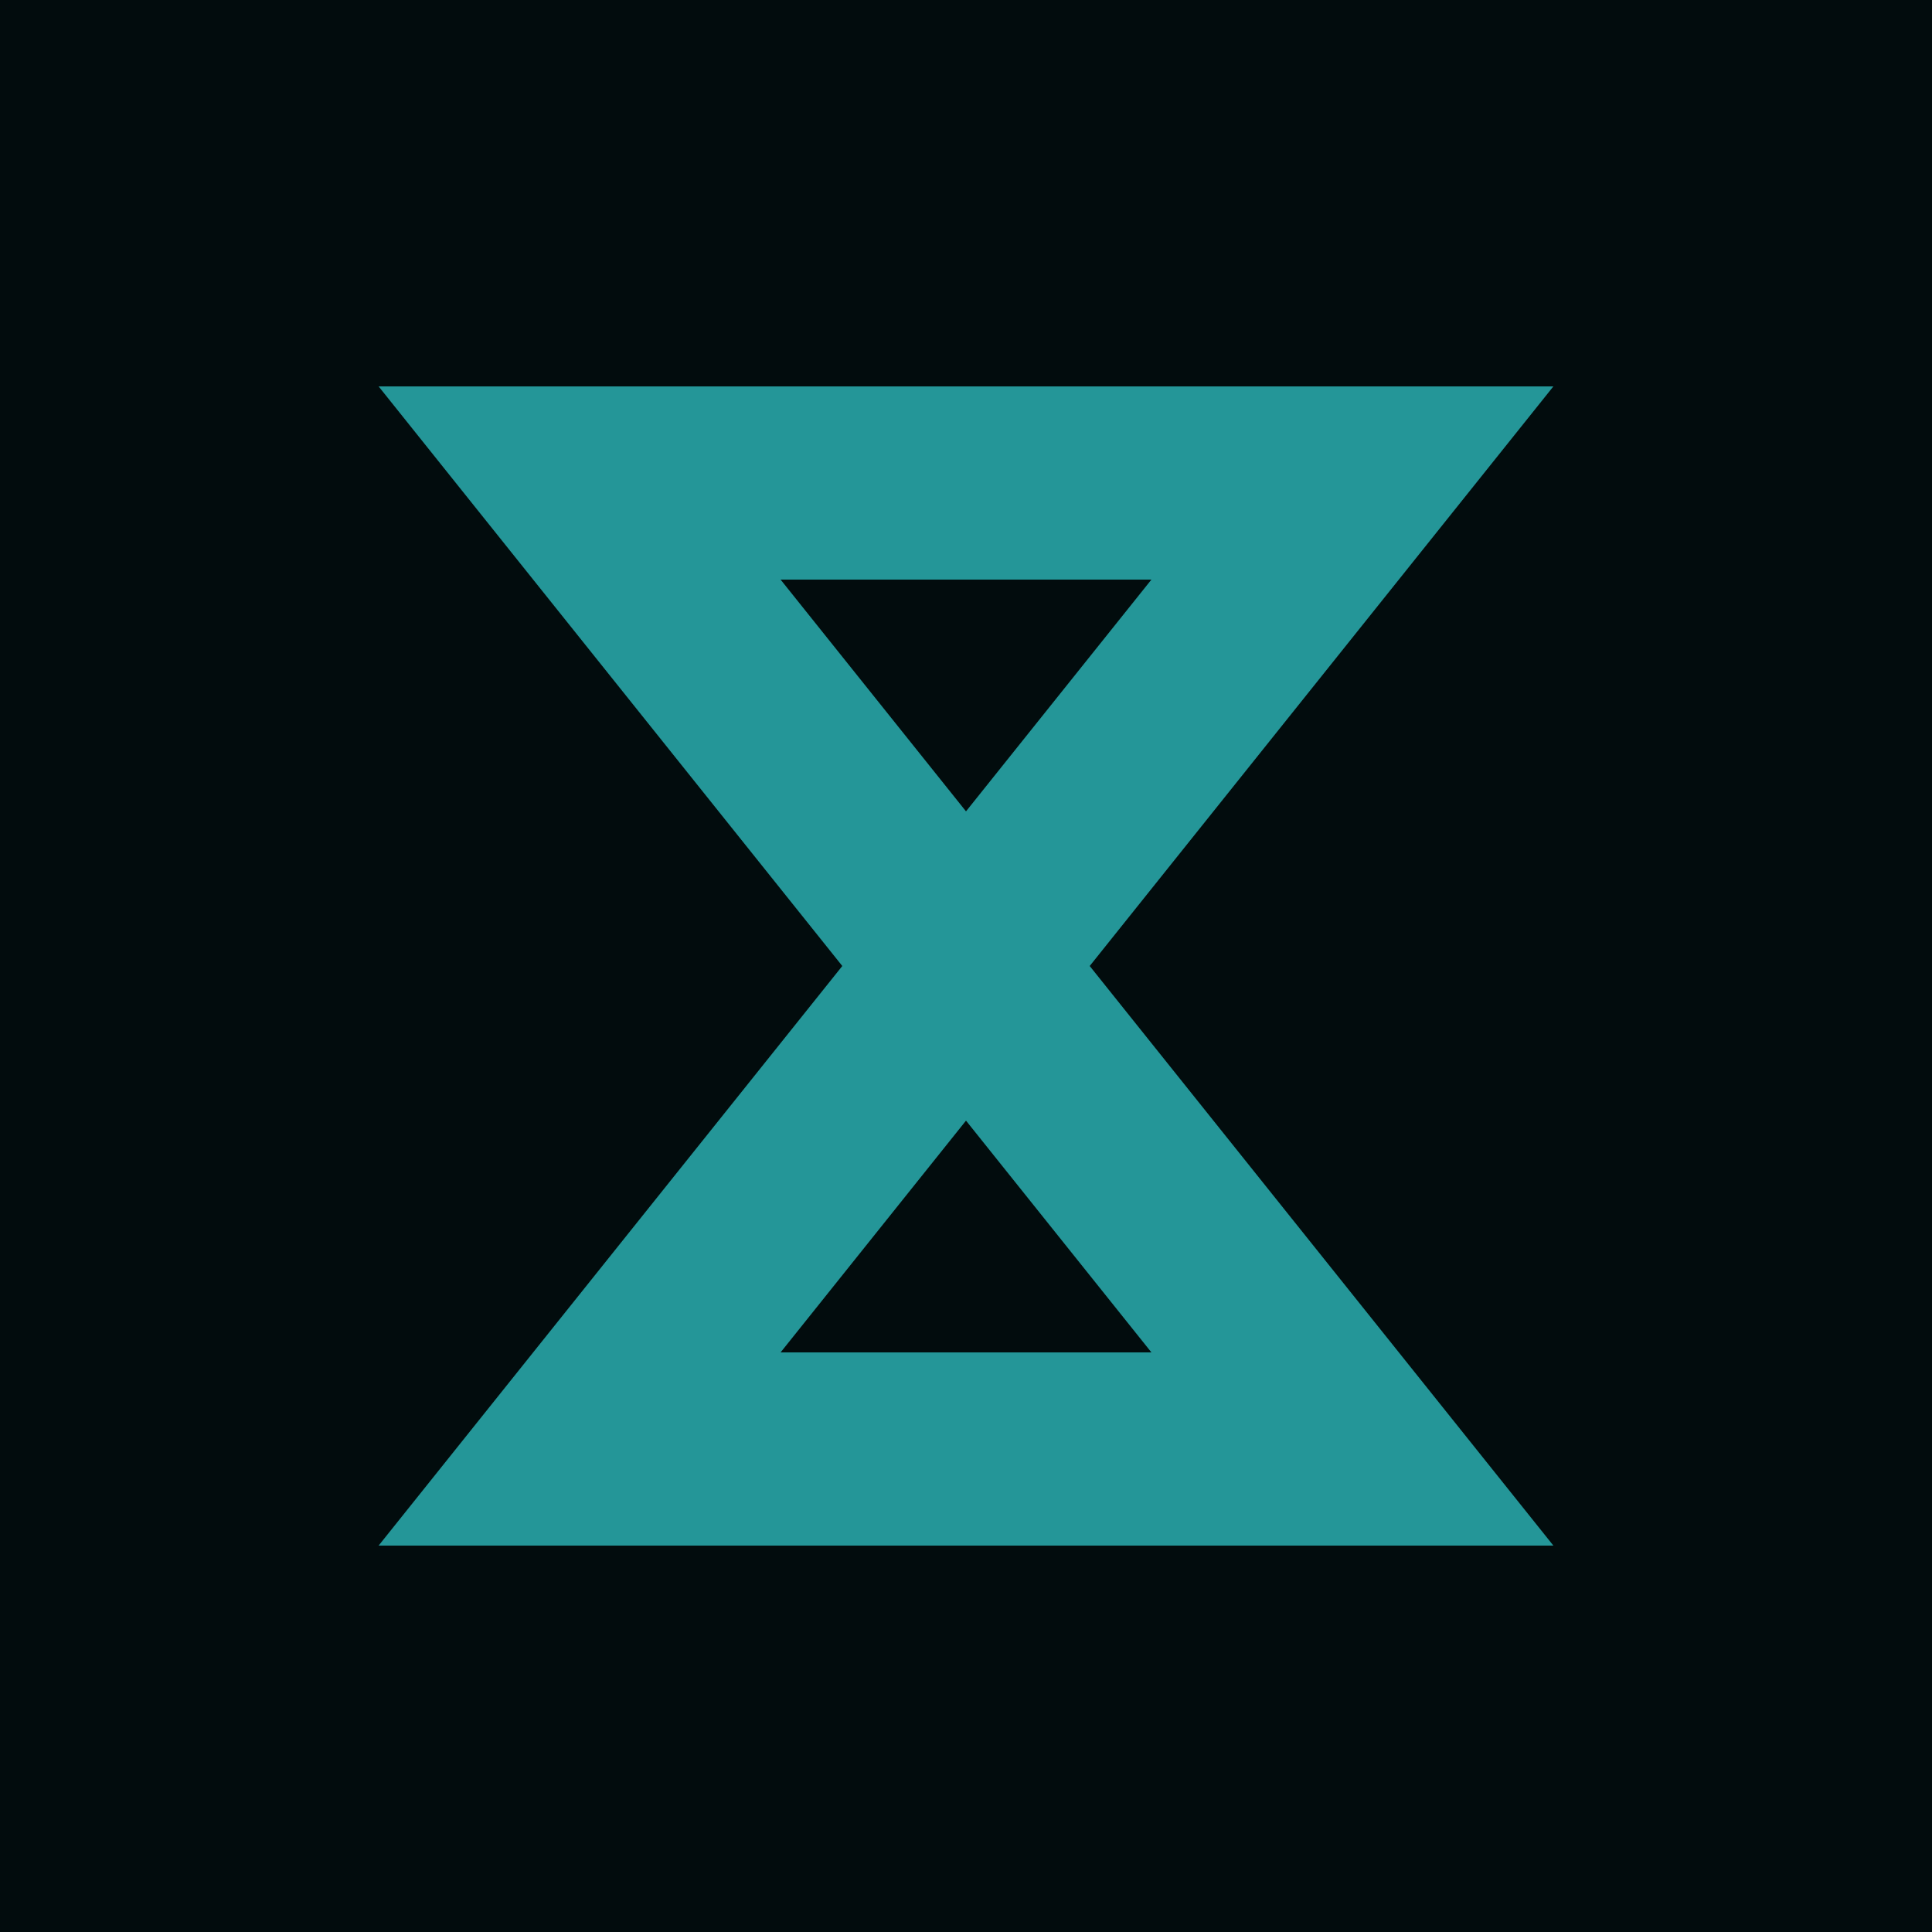
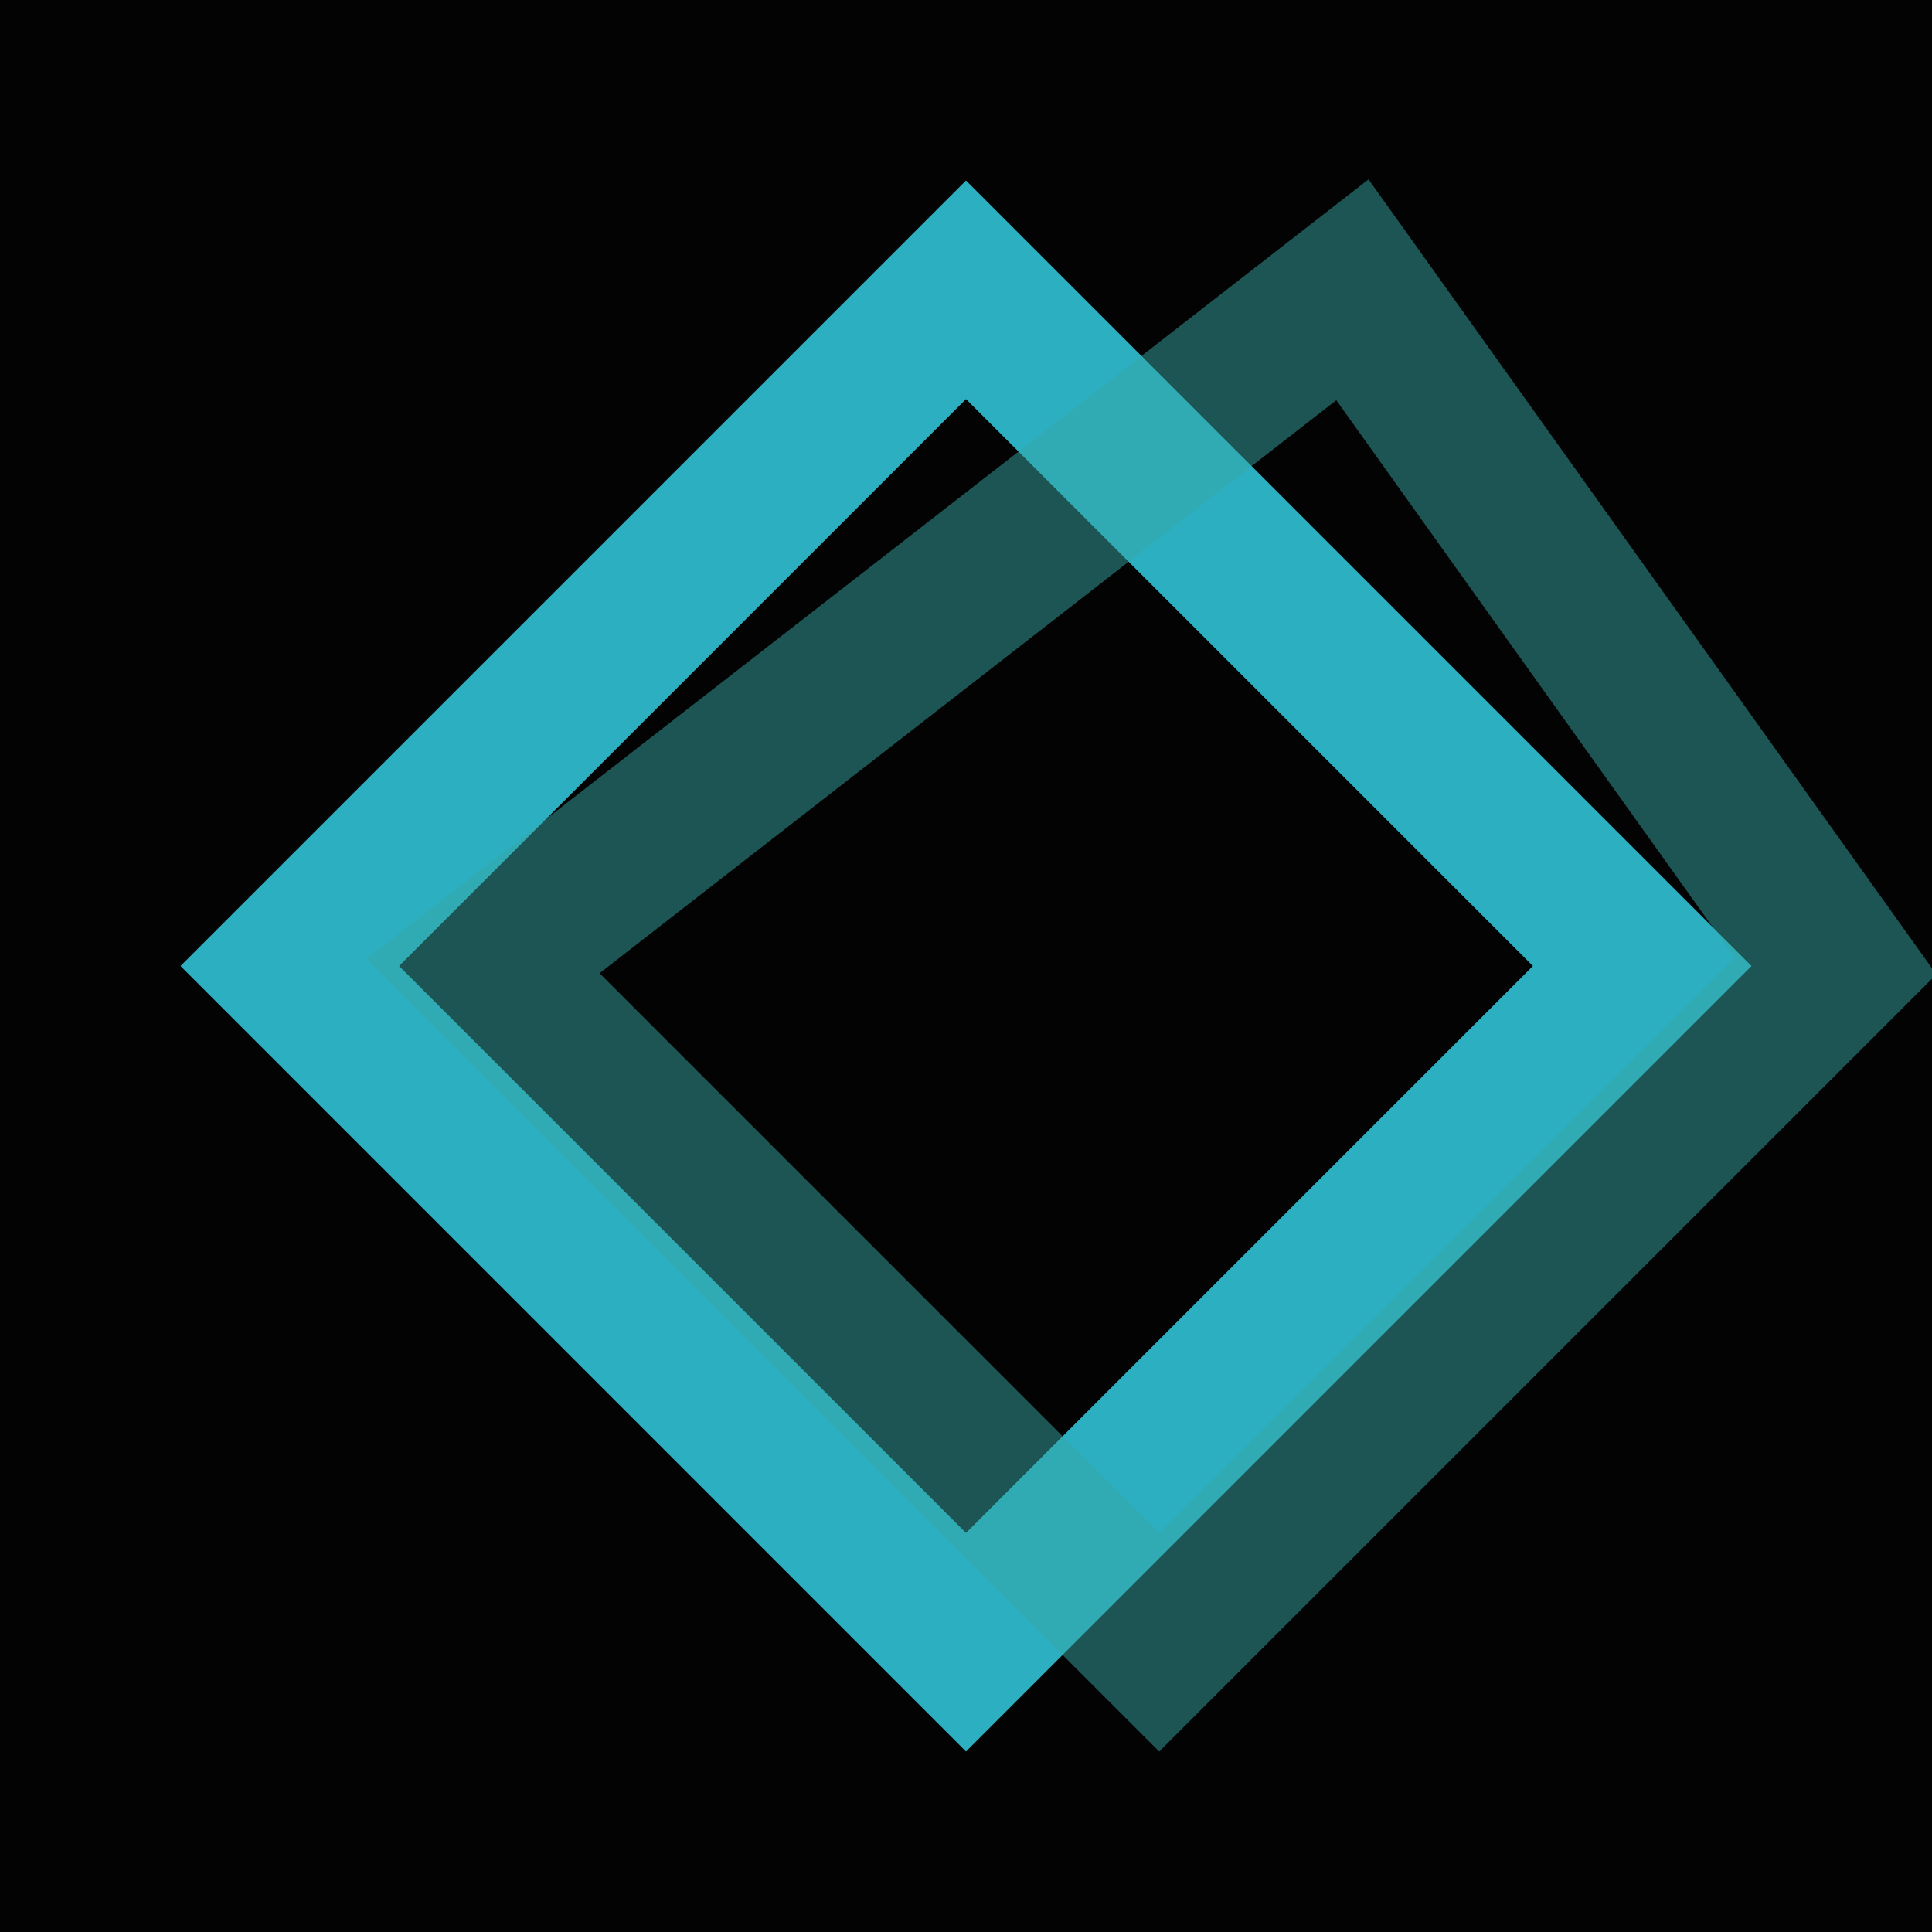
<svg xmlns="http://www.w3.org/2000/svg" viewBox="0 0 100 100">
-   <rect width="100" height="100" fill="#020c0d" />
-   <path d="M30 25 L70 25 L50 50 L70 75 L30 75 L50 50 Z" fill="none" stroke="#249698" stroke-width="10" stroke-linejoin="miter" />
+   <rect width="100" height="100" fill="#030303" />
+   <path d="M50 15 L85 50 L50 85 L15 50 Z" fill="none" stroke="#2cafc1" stroke-width="8" />
+   <path d="M70 15 L95 50 L60 85 L25 50 Z" fill="none" stroke="#35a8a6" stroke-width="8" opacity="0.5" />
</svg>
